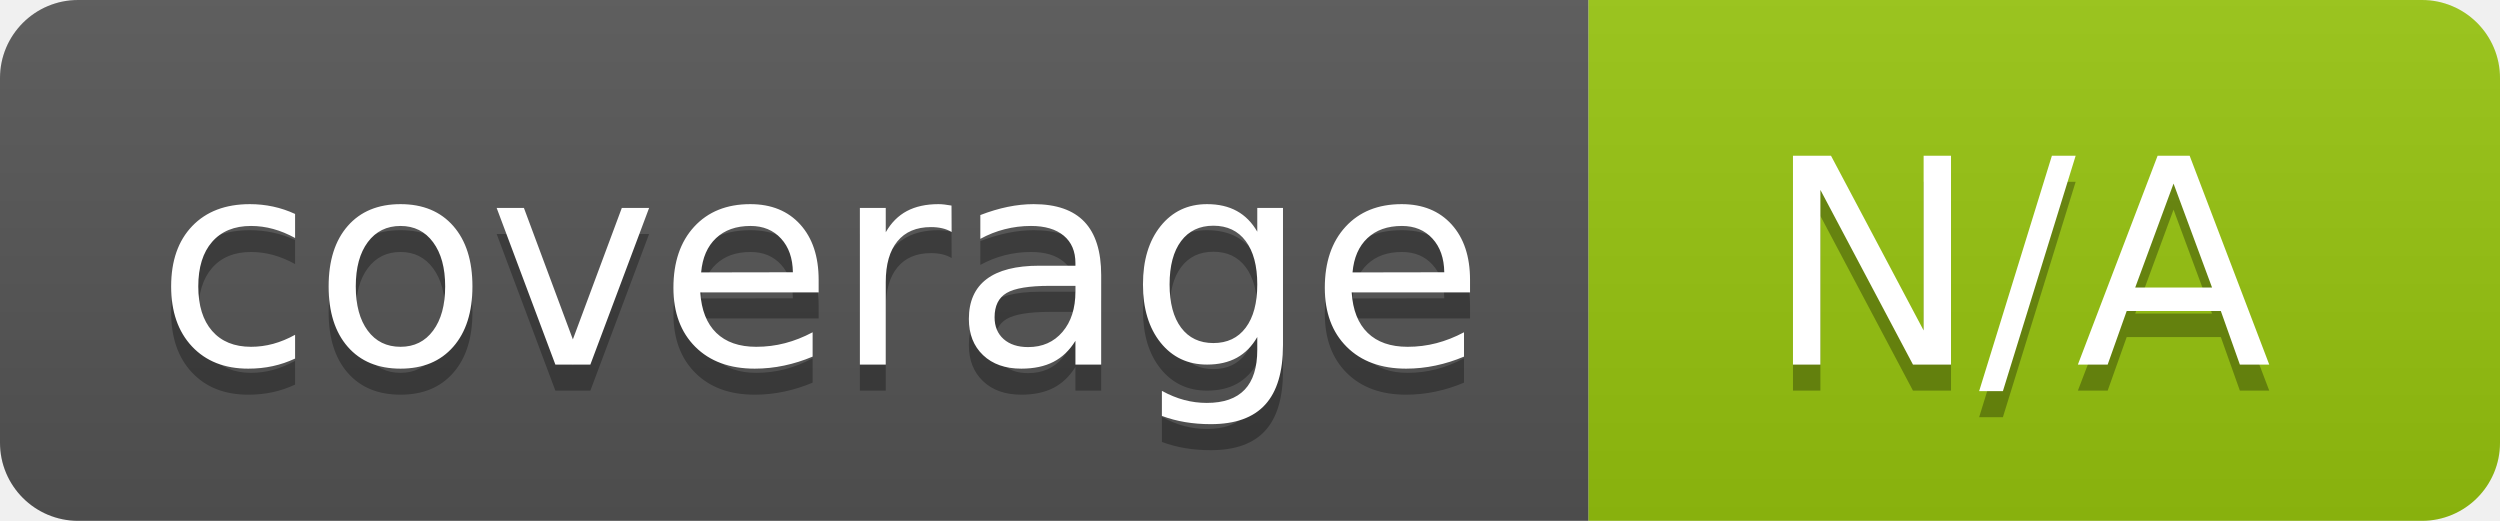
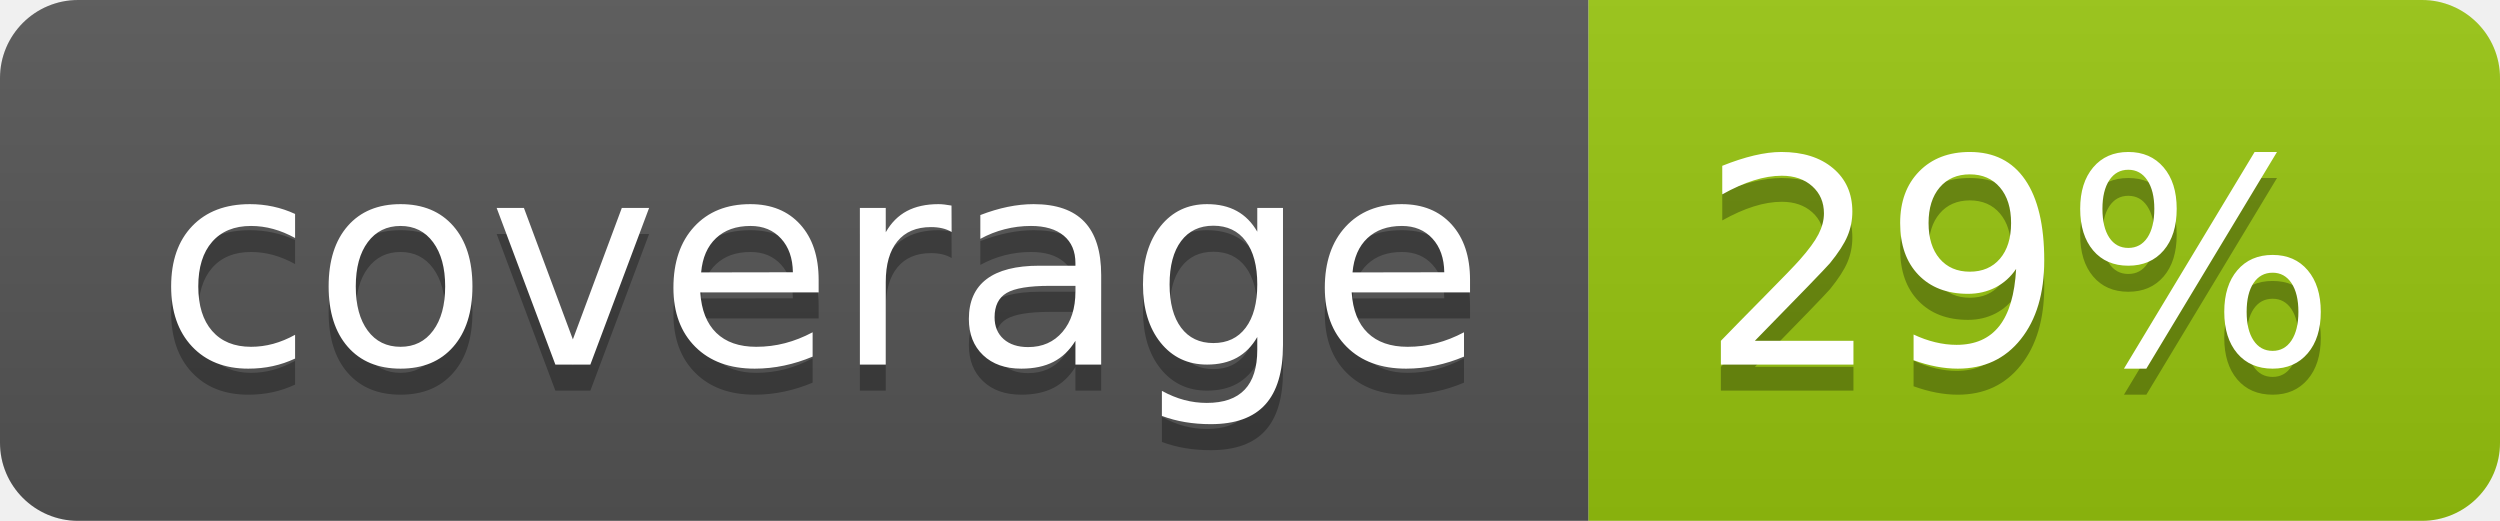
<svg xmlns="http://www.w3.org/2000/svg" width="96" height="20">
  <linearGradient id="b" x2="0" y2="100%">
    <stop offset="0" stop-color="#bbb" stop-opacity=".1" />
    <stop offset="1" stop-opacity=".1" />
  </linearGradient>
  <clipPath id="a">
    <rect width="96" height="20" rx="3" fill="#fff" />
  </clipPath>
  <g clip-path="url(#a)">
    <path fill="#555" d="M0 0h61v20H0z" />
    <path fill="#97C50F" d="M61 0h35v20H61z" />
    <path fill="url(#b)" d="M0 0h96v20H0z" />
  </g>
  <g fill="#fff" text-anchor="middle" font-family="DejaVu Sans,Verdana,Geneva,sans-serif" font-size="110">
    <text x="315" y="150" fill="#010101" fill-opacity=".3" transform="scale(.1)" textLength="510">coverage</text>
    <text x="315" y="140" transform="scale(.1)" textLength="510">coverage</text>
-     <text x="775" y="150" fill="#010101" fill-opacity=".3" transform="scale(.1)" textLength="250">N/A</text>
-     <text x="775" y="140" transform="scale(.1)" textLength="250">N/A</text>
+     <text x="775" y="150" fill="#010101" fill-opacity=".3" transform="scale(.1)" textLength="250">29%</text>
+     <text x="775" y="140" transform="scale(.1)" textLength="250">29%</text>
  </g>
</svg>
